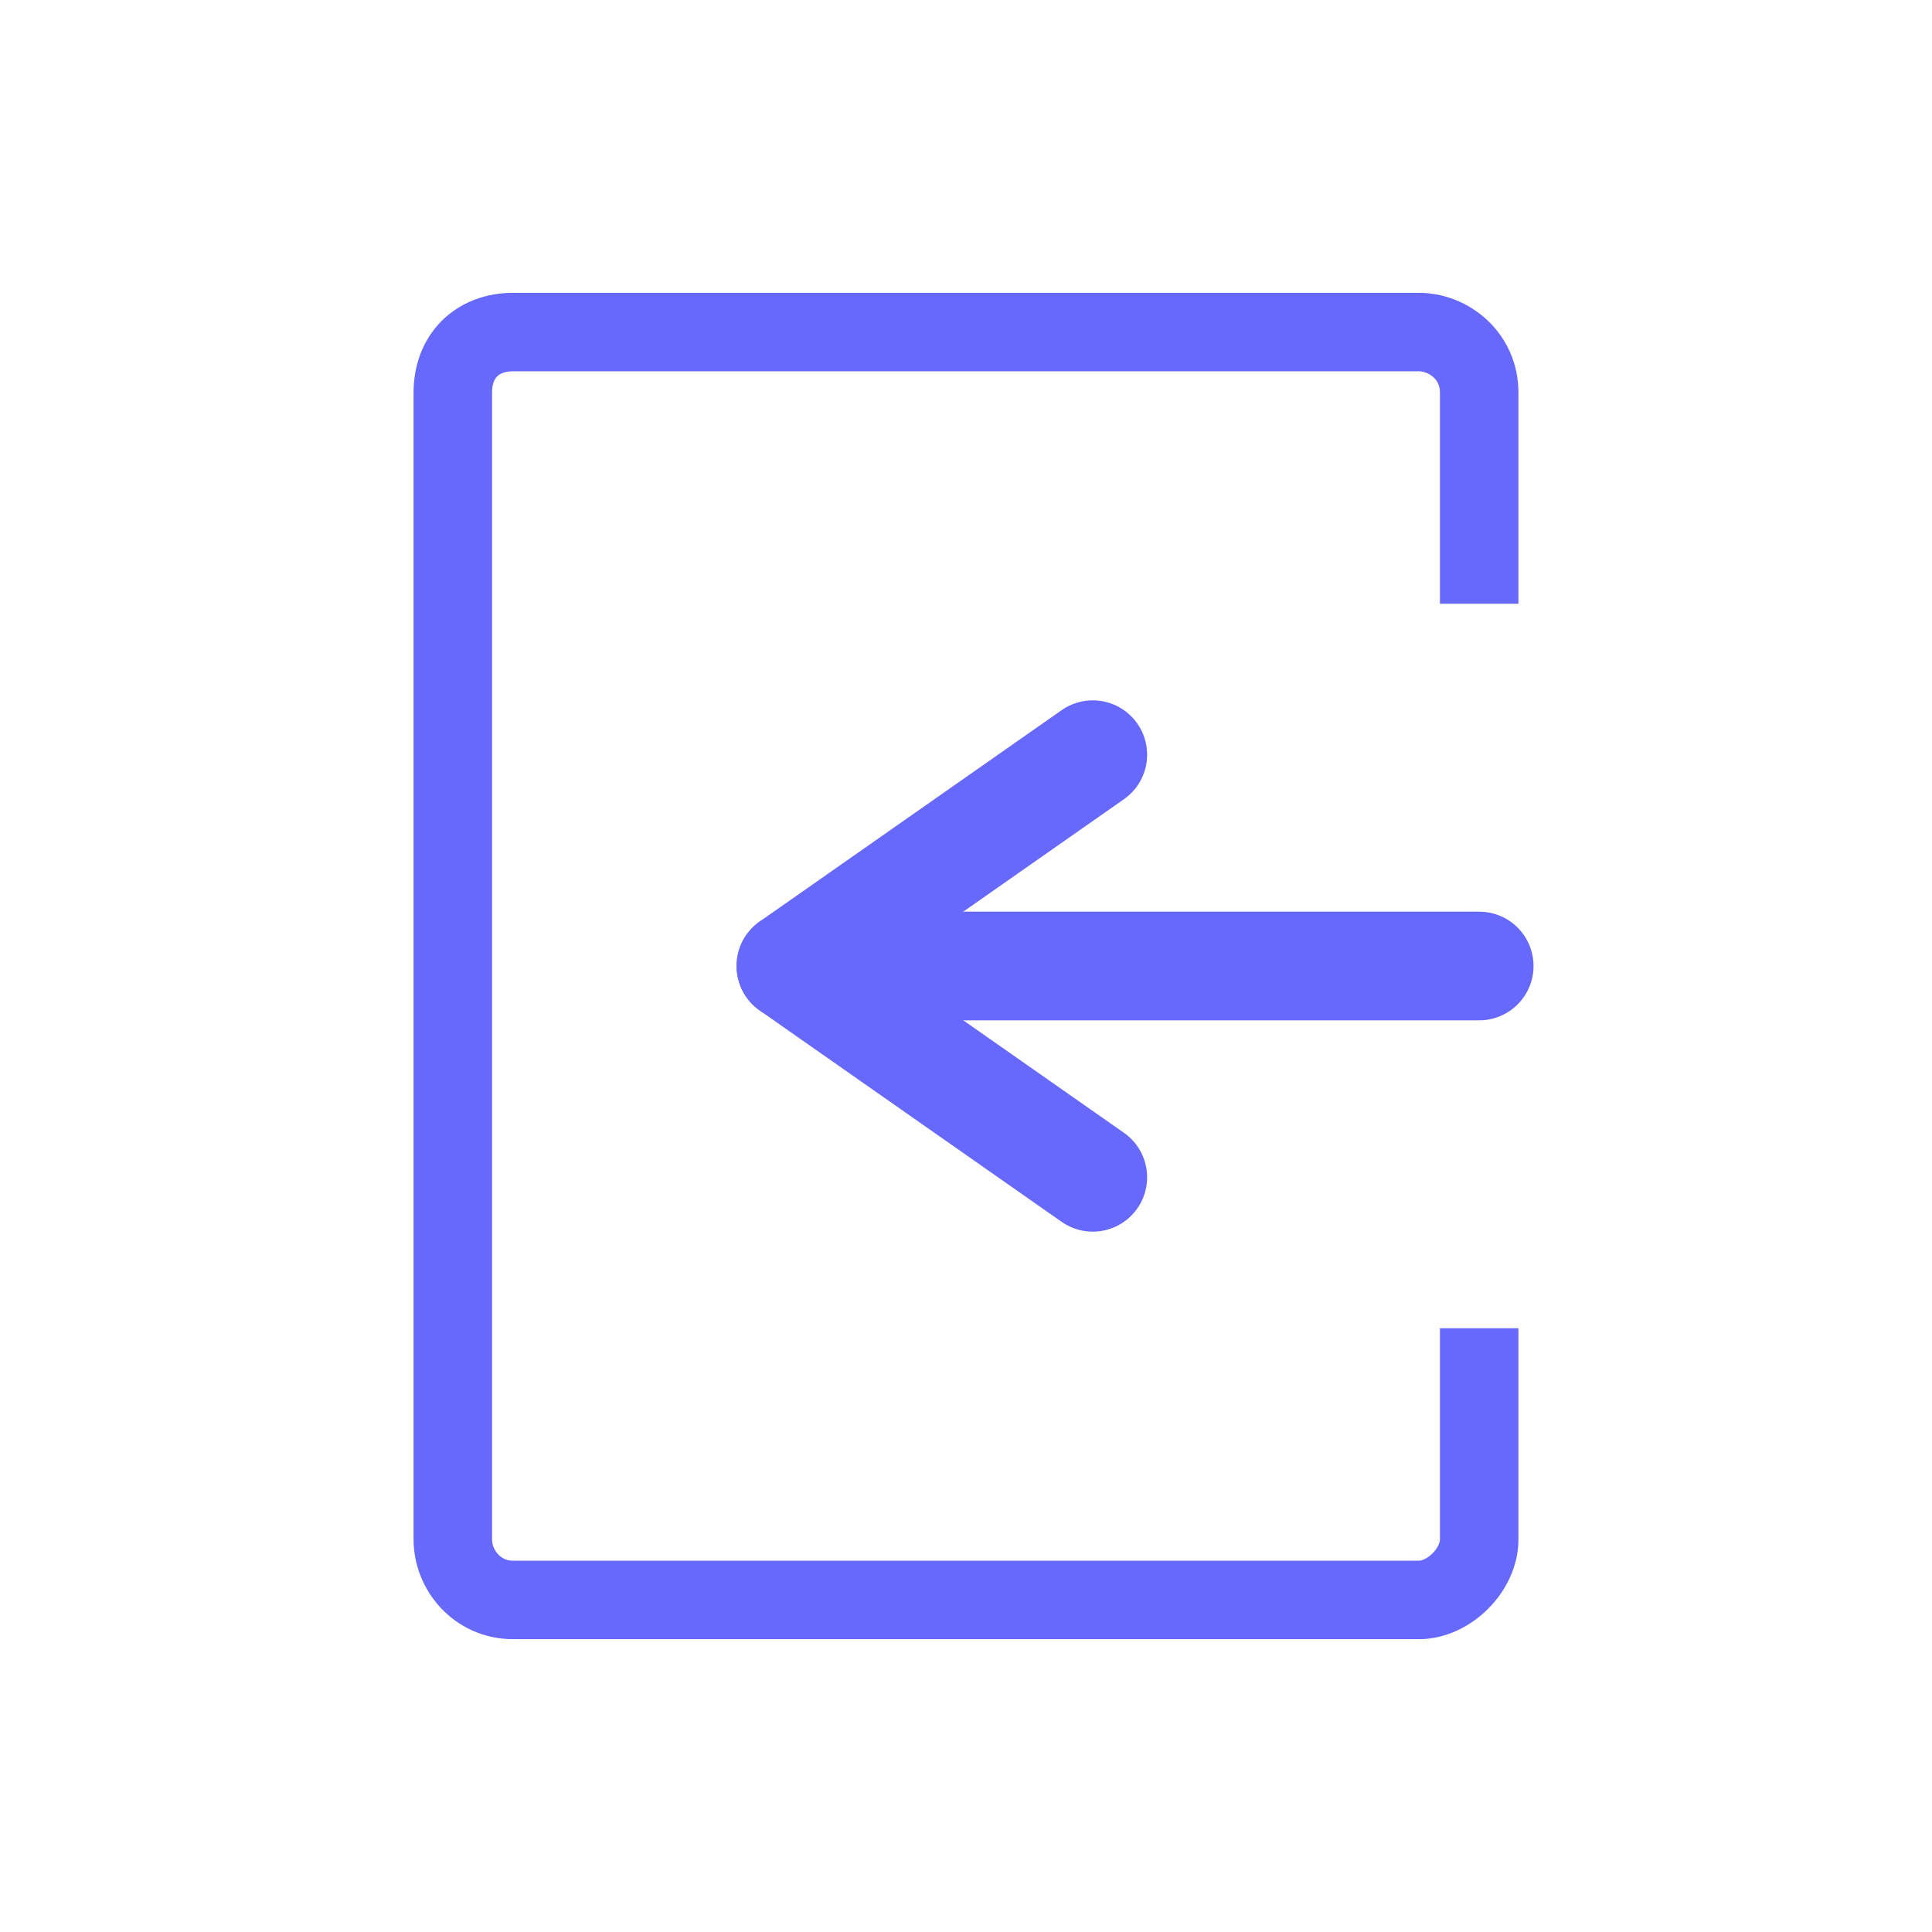
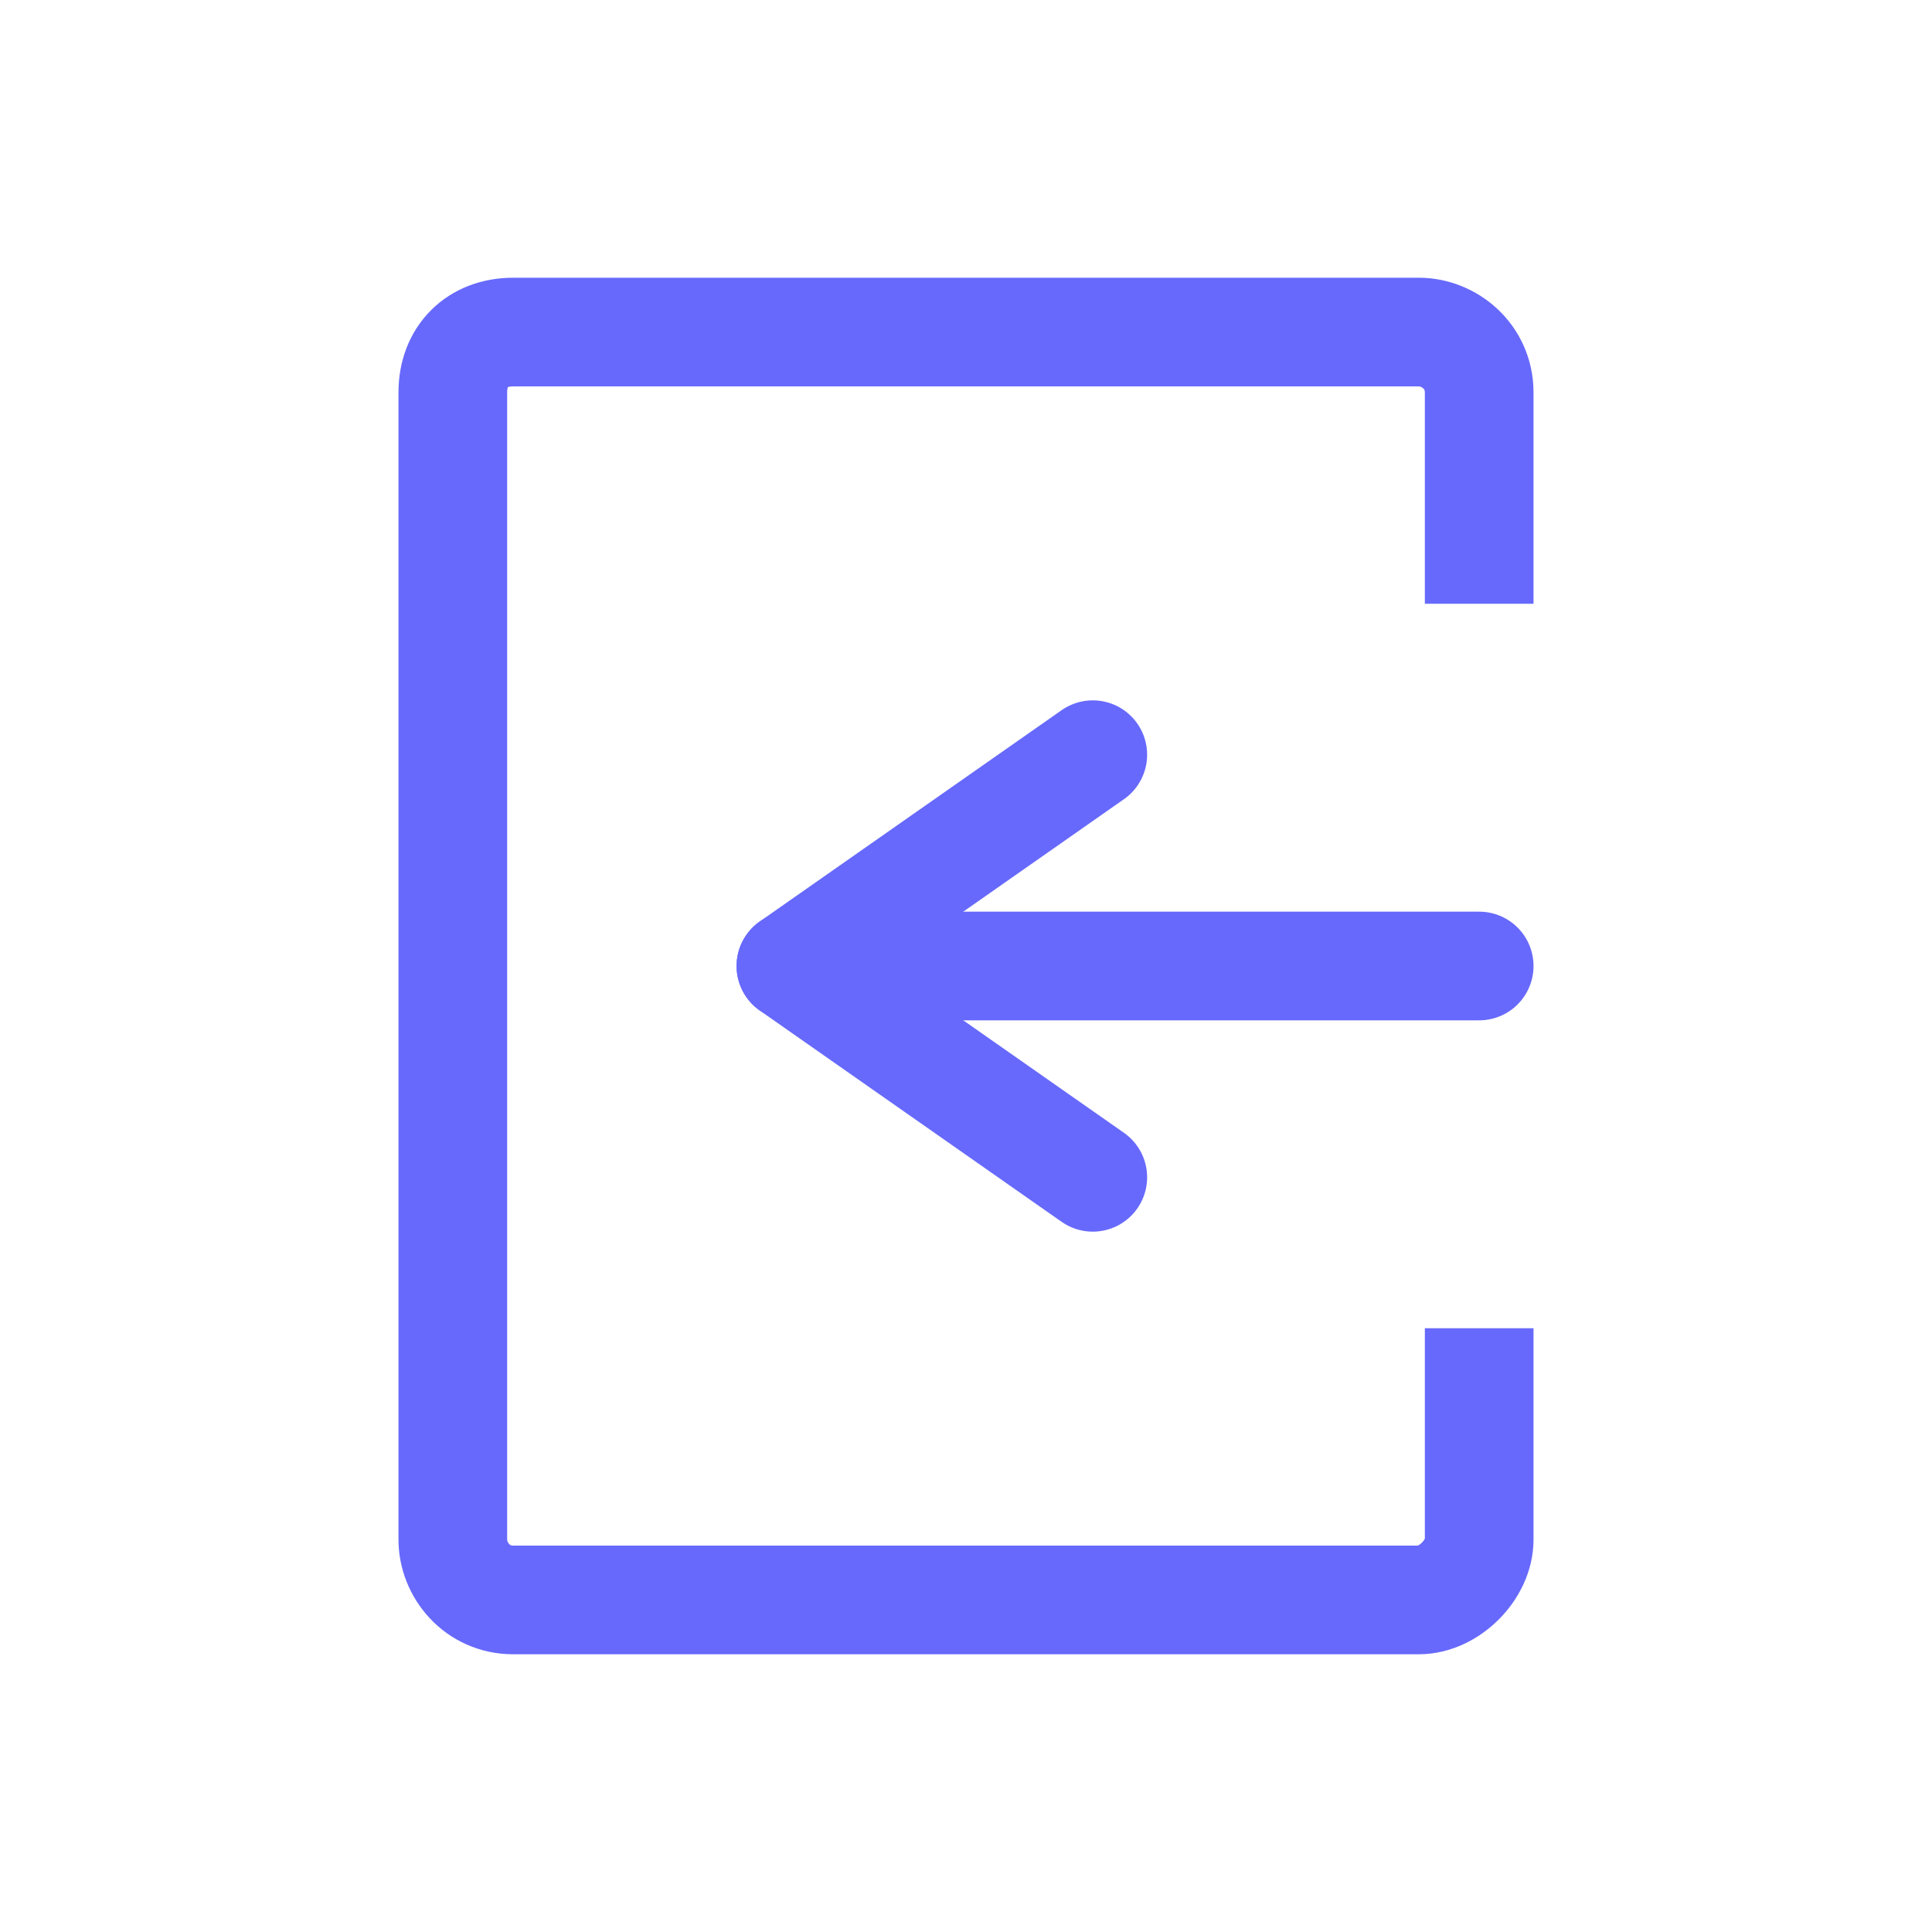
<svg xmlns="http://www.w3.org/2000/svg" version="1.1" id="Слой_1" x="0px" y="0px" viewBox="0 0 32 32" style="enable-background:new 0 0 32 32;width:38px" xml:space="preserve">
  <g>
    <path style="fill:none;" d="M24.5,10V6.5c0-0.6-0.5-1-1-1h-15c-0.6,0-1,0.4-1,1v19c0,0.5,0.4,1,1,1h15c0.5,0,1-0.5,1-1V22" />
-     <path style="fill:none;stroke:#6769fc;stroke-width:1.3;stroke-miterlimit:10;" d="M24.5,10V6.5c0-0.6-0.5-1-1-1h-15c-0.6,0-1,0.4-1,1v19c0,0.5,0.4,1,1,1h15c0.5,0,1-0.5,1-1V22" />
+     <path style="fill:none;stroke:#6769fc;stroke-width:1.8;stroke-miterlimit:10;" d="M24.5,10V6.5c0-0.6-0.5-1-1-1h-15c-0.6,0-1,0.4-1,1v19c0,0.5,0.4,1,1,1h15c0.5,0,1-0.5,1-1V22" />
  </g>
  <g>
    <line style="fill:none;stroke:#6769fc;stroke-width:1.8;stroke-linecap:round;stroke-linejoin:round;stroke-miterlimit:10;" x1="13.1" y1="16" x2="24.5" y2="16" />
    <polyline style="fill:none;stroke:#6769fc;stroke-width:1.8;stroke-linecap:round;stroke-linejoin:round;stroke-miterlimit:10;" points="18.1,12.5 13.1,16 18.1,19.5  " />
  </g>
</svg>
